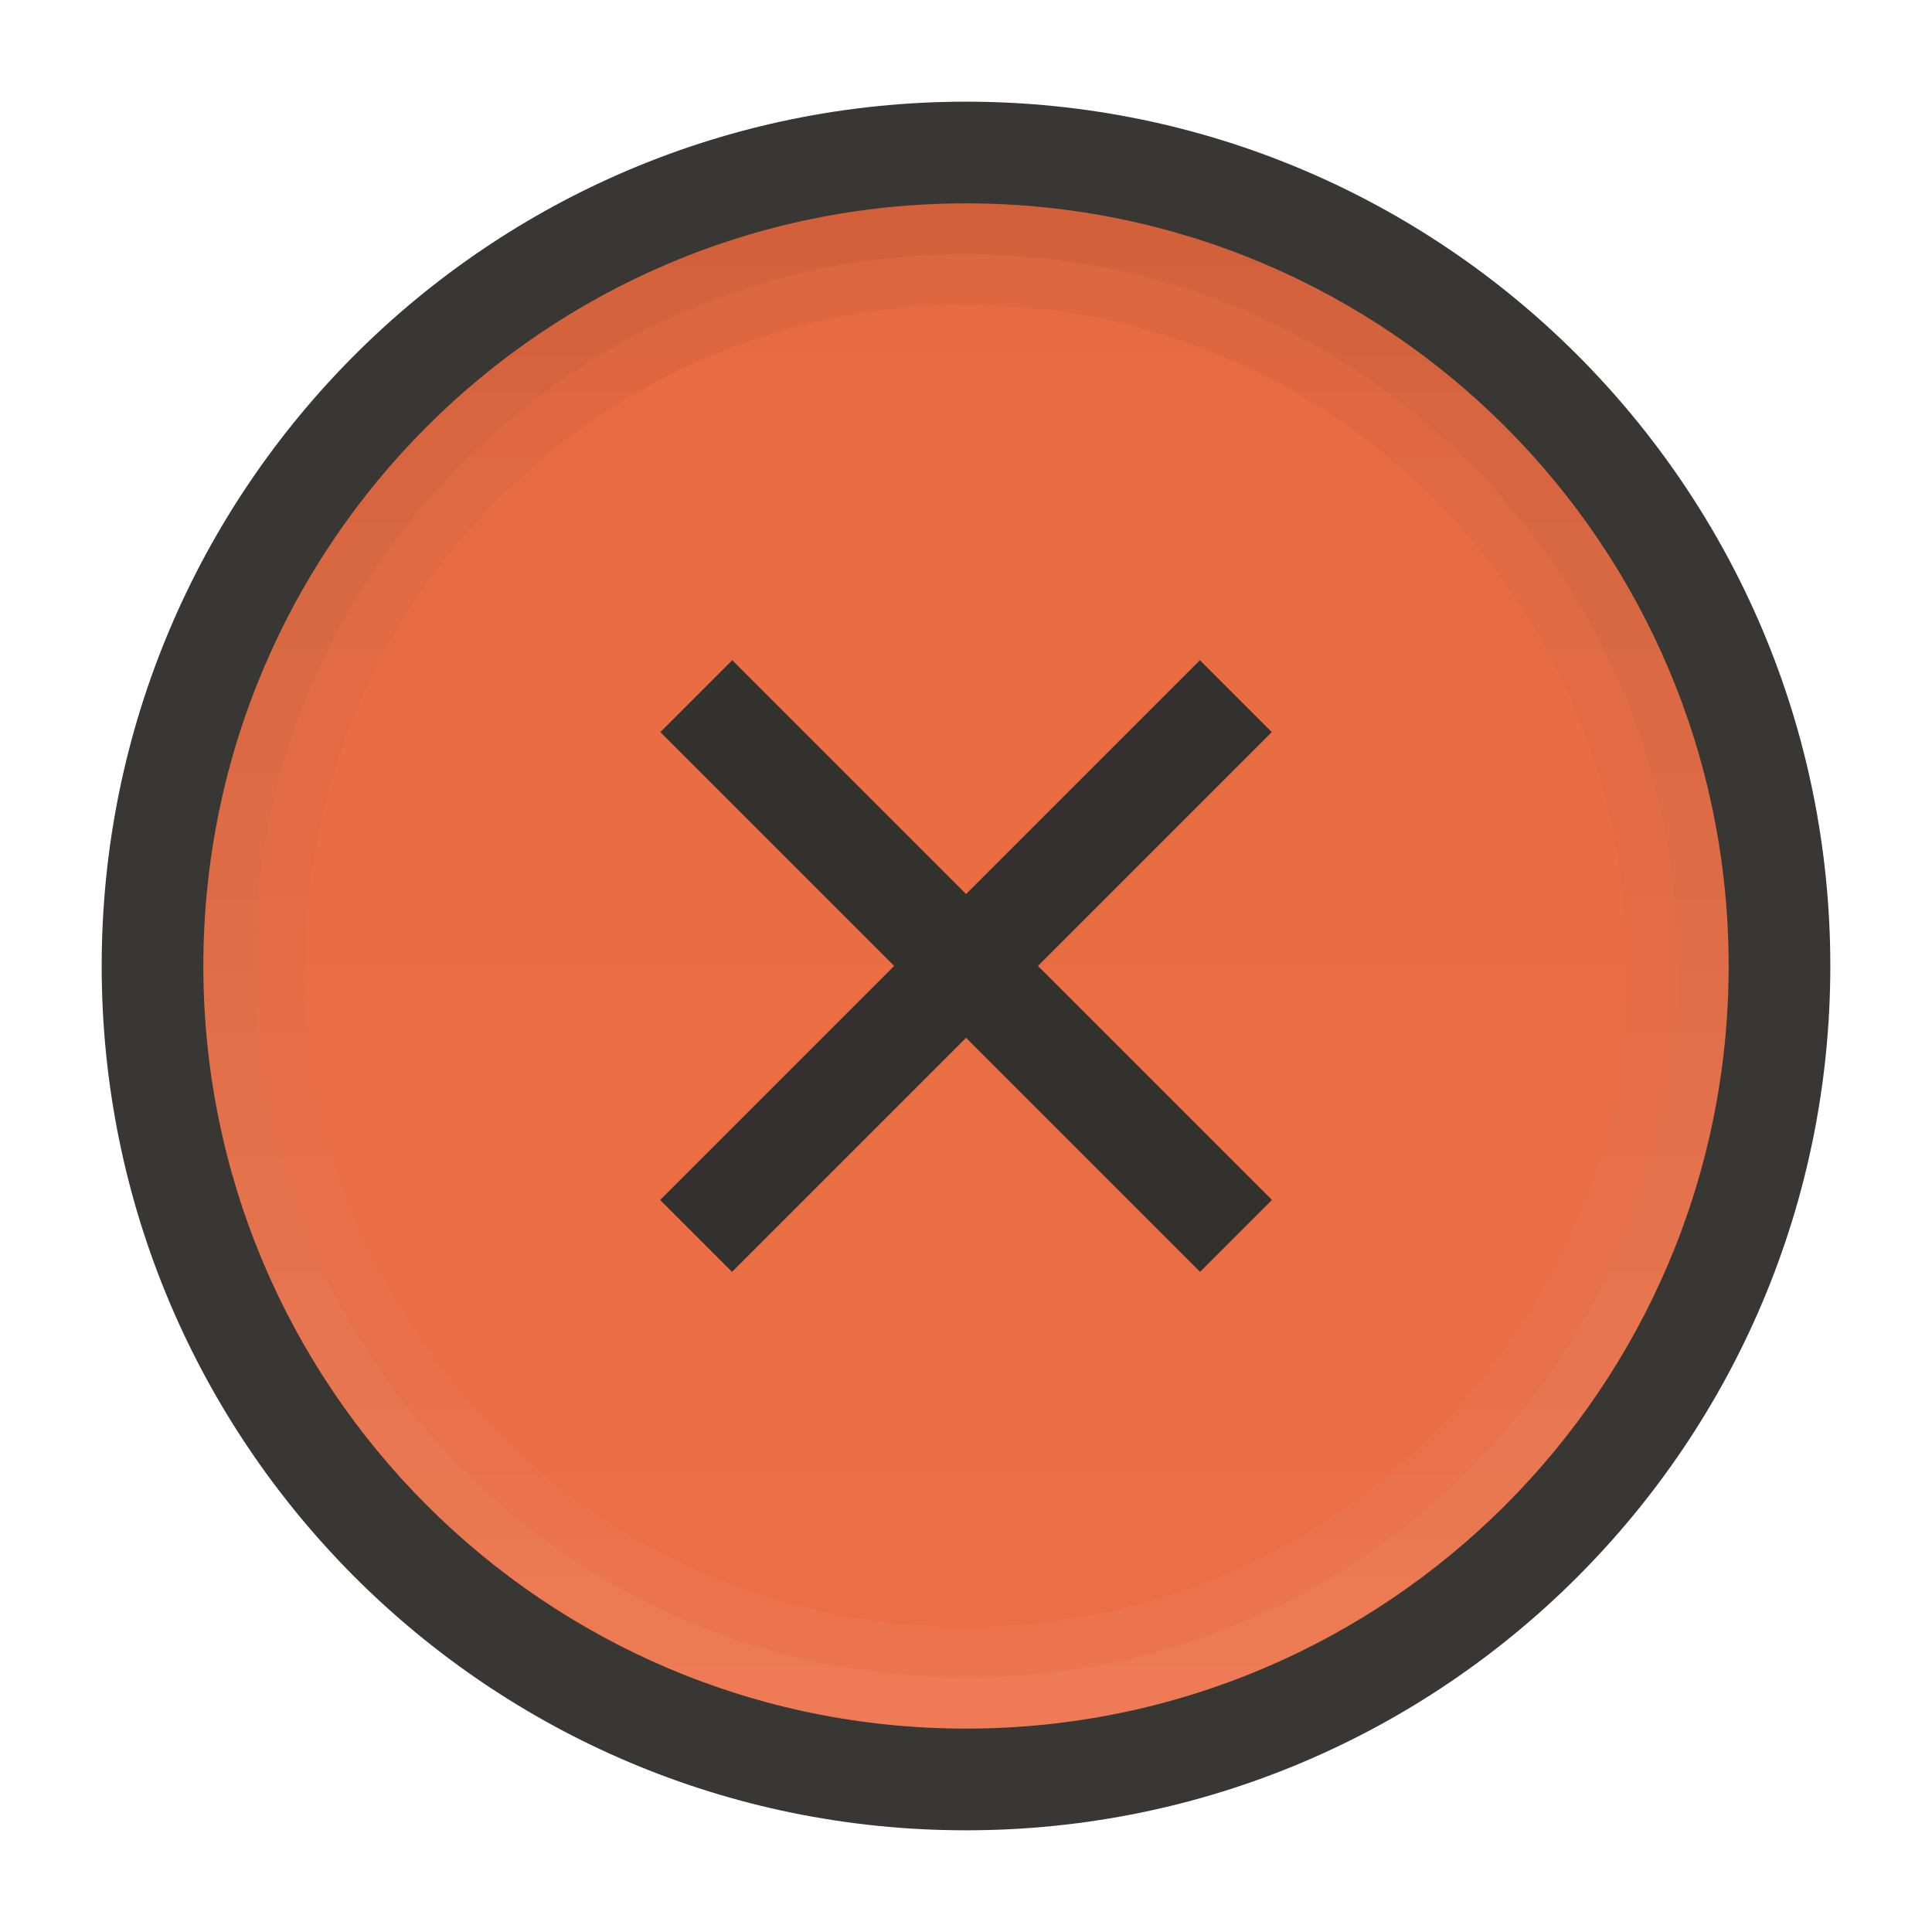
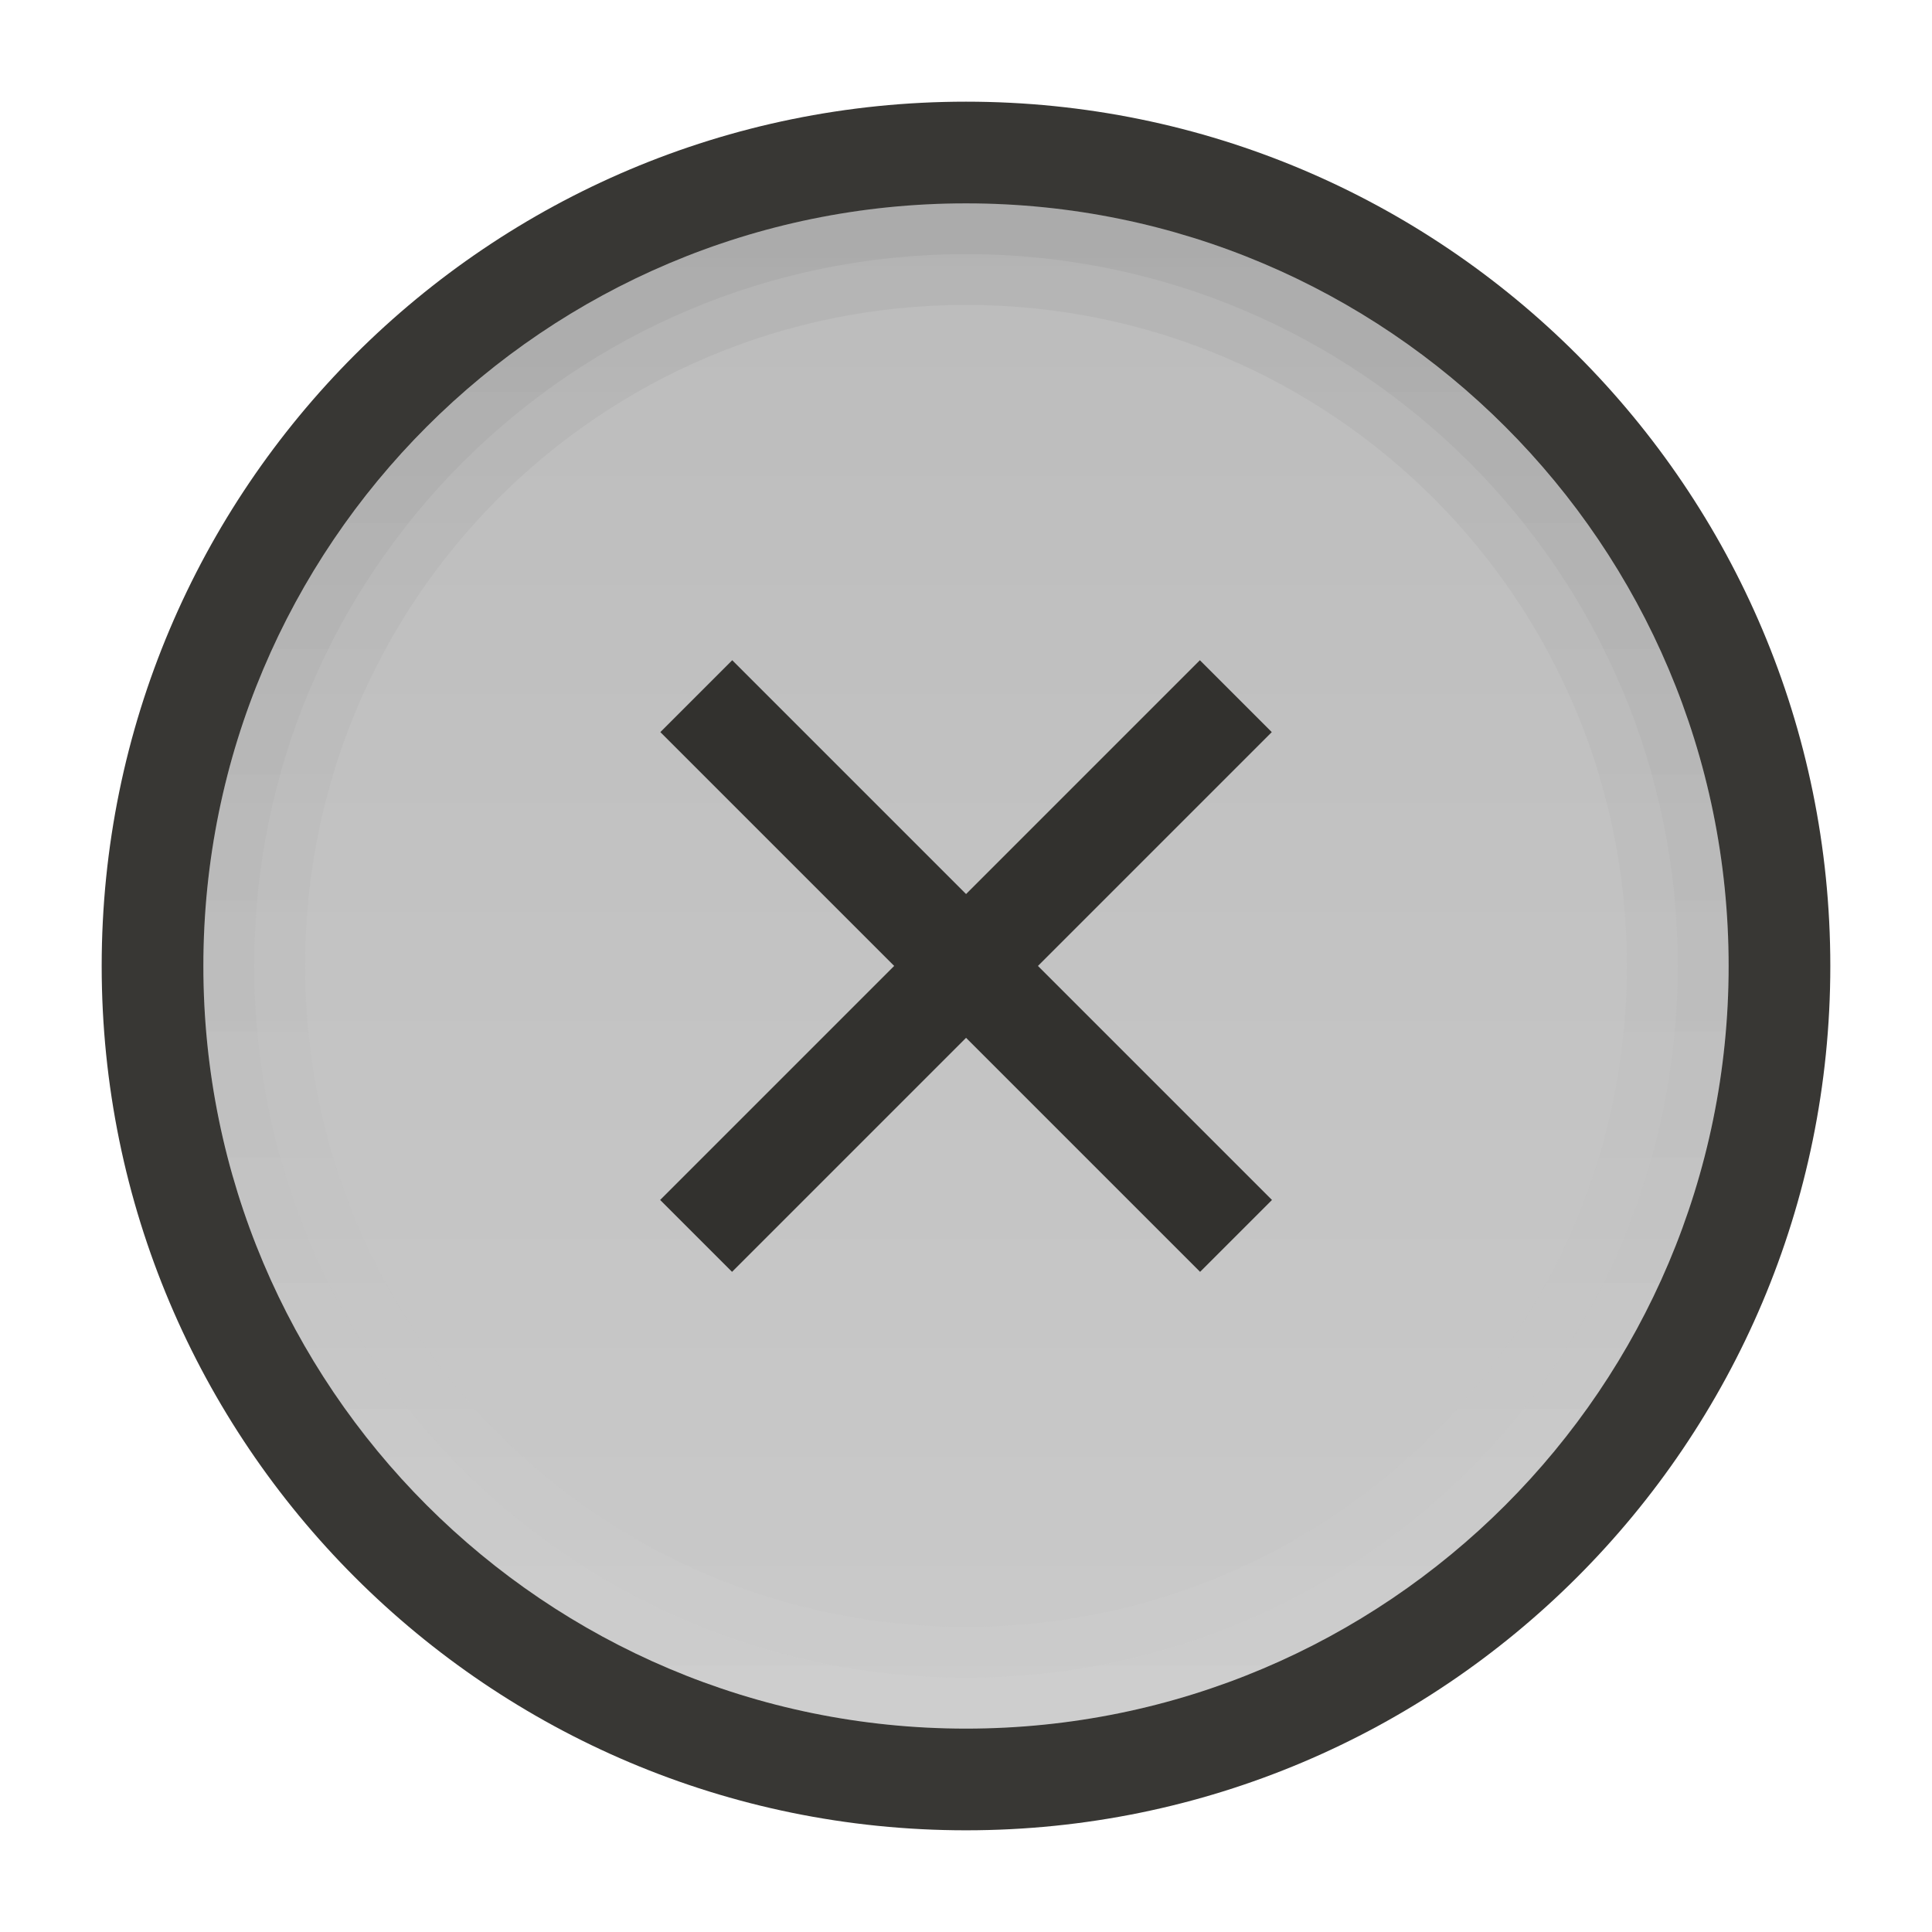
<svg xmlns="http://www.w3.org/2000/svg" xmlns:xlink="http://www.w3.org/1999/xlink" width="19" height="19" id="svg4770" version="1.1" viewBox="0 0 19 19">
  <defs id="defs4772">
    <linearGradient xlink:href="#linearGradient4564" id="linearGradient4552" gradientUnits="userSpaceOnUse" gradientTransform="translate(-1072.362,-1053.362)" x1="2" y1="1062.862" x2="17" y2="1062.862" />
    <linearGradient id="linearGradient4564">
-       <stop style="stop-color:#ec6e44;stop-opacity:1" offset="0" id="stop4511" />
-       <stop style="stop-color:#e76b41;stop-opacity:1" offset="1" id="stop4513" />
+       <stop style="stop-color:#cacaca;stop-opacity:1;" offset="0" id="stop4511" />
+       <stop style="stop-color:#bcbcbc;stop-opacity:1;" offset="1" id="stop4513" />
    </linearGradient>
    <linearGradient id="linearGradient4297">
      <stop style="stop-color:#ffffff;stop-opacity:1;" offset="0" id="stop4523" />
      <stop style="stop-color:#000000;stop-opacity:1" offset="1" id="stop4525" />
    </linearGradient>
    <linearGradient xlink:href="#linearGradient4297" id="linearGradient7528" gradientUnits="userSpaceOnUse" gradientTransform="matrix(0,-1,1,0,0,-3.4765625e-5)" x1="-1070.362" y1="9" x2="-1055.362" y2="9" />
    <linearGradient xlink:href="#linearGradient4297" id="linearGradient7534" gradientUnits="userSpaceOnUse" gradientTransform="matrix(0,-1.035712,1.035712,0,-0.3392617,-37.95674)" x1="-1070.104" y1="9.5" x2="-1055.621" y2="9.5" />
  </defs>
  <g id="layer1" transform="translate(287.3571,-522.8622)">
    <g style="display:inline" transform="translate(-287.3571,-530.5)" id="g4540">
-       <circle style="color:#000000;fill:#383734;fill-opacity:1;fill-rule:nonzero;stroke:none;stroke-width:8;marker:none;visibility:visible;display:inline;overflow:visible;enable-background:accumulate" id="circle4542" cx="9.5" cy="1062.862" r="8.5" d="m 18,1062.862 a 8.5,8.5 0 0 1 -8.5,8.5 8.5,8.5 0 0 1 -8.5,-8.5 8.5,8.5 0 0 1 8.5,-8.5 8.5,8.5 0 0 1 8.5,8.5 z" />
-       <circle r="7.5" cy="9.5" cx="-1062.862" id="circle4544" style="color:#000000;fill:url(#linearGradient4552);fill-opacity:1;fill-rule:nonzero;stroke:none;stroke-width:8;marker:none;visibility:visible;display:inline;overflow:visible;enable-background:accumulate" transform="matrix(0,-1,1,0,0,0)" d="m -1055.362,9.5 a 7.5,7.5 0 0 1 -7.5,7.5 7.5,7.5 0 0 1 -7.5,-7.5 7.5,7.5 0 0 1 7.5,-7.5 7.5,7.5 0 0 1 7.5,7.5 z" />
+       <circle style="color:#000000;fill:#383734;fill-opacity:1;fill-rule:nonzero;stroke:none;stroke-width:8;marker:none;visibility:visible;display:inline;overflow:visible;enable-background:accumulate" id="circle4542" cx="9.5" cy="1062.862" r="8.5" d="m 18,1062.862 c 0,4.694 -3.806,8.5 -8.5,8.5 -4.694,0 -8.5,-3.806 -8.5,-8.5 0,-4.694 3.806,-8.5 8.5,-8.5 4.694,0 8.5,3.806 8.5,8.5 z" />
+       <circle r="7.5" cy="9.5" cx="-1062.862" id="circle4544" style="color:#000000;fill:url(#linearGradient4552);fill-opacity:1;fill-rule:nonzero;stroke:none;stroke-width:8;marker:none;visibility:visible;display:inline;overflow:visible;enable-background:accumulate" transform="matrix(0,-1,1,0,0,0)" d="m -1055.362,9.5 c 0,4.142 -3.358,7.5 -7.5,7.5 -4.142,0 -7.5,-3.358 -7.5,-7.5 0,-4.142 3.358,-7.5 7.5,-7.5 4.142,0 7.5,3.358 7.5,7.5 z" />
      <path style="font-style:normal;font-variant:normal;font-weight:normal;font-stretch:normal;text-indent:0;text-align:start;text-decoration:none;line-height:normal;letter-spacing:normal;word-spacing:normal;text-transform:none;direction:ltr;block-progression:tb;writing-mode:lr-tb;text-anchor:start;baseline-shift:baseline;opacity:0.05;color:#000000;color-interpolation:sRGB;color-interpolation-filters:linearRGB;fill:url(#linearGradient7528);fill-opacity:1;stroke:none;stroke-width:1;marker:none;visibility:visible;display:inline;overflow:visible;isolation:auto;mix-blend-mode:normal;enable-background:accumulate;clip-rule:nonzero;color-rendering:auto;image-rendering:auto;shape-rendering:auto;text-rendering:auto;font-family:sans-serif;-inkscape-font-specification:sans-serif" d="m 2,1062.861 c 0,4.136 3.364,7.5 7.5,7.5 4.136,0 7.5,-3.364 7.5,-7.5 0,-4.136 -3.364,-7.5 -7.5,-7.5 -4.136,0 -7.5,3.364 -7.5,7.5 z m 1,0 c 0,-3.596 2.904,-6.5 6.5,-6.5 3.596,0 6.5,2.904 6.5,6.5 0,3.596 -2.904,6.5 -6.5,6.5 -3.596,0 -6.5,-2.904 -6.5,-6.5 z" id="circle4546" />
      <path style="font-style:normal;font-variant:normal;font-weight:normal;font-stretch:normal;text-indent:0;text-align:start;text-decoration:none;line-height:normal;letter-spacing:normal;word-spacing:normal;text-transform:none;direction:ltr;block-progression:tb;writing-mode:lr-tb;text-anchor:start;baseline-shift:baseline;opacity:0.05;color:#000000;color-interpolation:sRGB;color-interpolation-filters:linearRGB;fill:url(#linearGradient7534);fill-opacity:1;stroke:none;stroke-width:0.5;marker:none;visibility:visible;display:inline;overflow:visible;isolation:auto;mix-blend-mode:normal;enable-background:accumulate;clip-rule:nonzero;color-rendering:auto;image-rendering:auto;shape-rendering:auto;text-rendering:auto;font-family:sans-serif;-inkscape-font-specification:sans-serif" d="m 2,1062.861 c 0,4.139 3.361,7.5 7.5,7.5 4.139,0 7.5,-3.361 7.5,-7.5 0,-4.139 -3.361,-7.5 -7.5,-7.5 -4.139,0 -7.5,3.361 -7.5,7.5 z m 0.5,0 c 0,-3.869 3.131,-7 7,-7 3.869,0 7,3.131 7,7 0,3.869 -3.131,7 -7,7 -3.869,0 -7,-3.131 -7,-7 z" id="circle4548" />
      <rect style="color:#000000;fill:none;stroke:none;stroke-width:1;marker:none;visibility:visible;display:inline;overflow:visible;enable-background:accumulate" id="rect4550" width="19" height="19" x="-7.3563765e-06" y="1053.362" />
    </g>
    <path style="font-style:normal;font-variant:normal;font-weight:normal;font-stretch:normal;text-indent:0;text-align:start;text-decoration:none;line-height:normal;letter-spacing:normal;word-spacing:normal;text-transform:none;direction:ltr;block-progression:tb;writing-mode:lr-tb;text-anchor:start;baseline-shift:baseline;color:#000000;color-interpolation:sRGB;color-interpolation-filters:linearRGB;fill:#32312e;fill-opacity:1;stroke:none;stroke-width:1;marker:none;visibility:visible;display:inline;overflow:visible;isolation:auto;mix-blend-mode:normal;enable-background:accumulate;clip-rule:nonzero;color-rendering:auto;image-rendering:auto;shape-rendering:auto;text-rendering:auto;font-family:sans-serif;-inkscape-font-specification:sans-serif" d="m -275.557,529.355 -0.354,0.354 -4.6,4.6 -0.354,0.354 0.707,0.707 0.354,-0.354 4.6,-4.6 0.354,-0.354 -0.707,-0.707 z" id="path4566" />
    <path style="font-style:normal;font-variant:normal;font-weight:normal;font-stretch:normal;text-indent:0;text-align:start;text-decoration:none;line-height:normal;letter-spacing:normal;word-spacing:normal;text-transform:none;direction:ltr;block-progression:tb;writing-mode:lr-tb;text-anchor:start;baseline-shift:baseline;color:#000000;color-interpolation:sRGB;color-interpolation-filters:linearRGB;fill:#32312e;fill-opacity:1;stroke:none;stroke-width:1;marker:none;visibility:visible;display:inline;overflow:visible;isolation:auto;mix-blend-mode:normal;enable-background:accumulate;clip-rule:nonzero;color-rendering:auto;image-rendering:auto;shape-rendering:auto;text-rendering:auto;font-family:sans-serif;-inkscape-font-specification:sans-serif" d="m -280.156,529.355 -0.707,0.707 0.354,0.354 4.6,4.6 0.354,0.354 0.707,-0.707 -0.354,-0.354 -4.6,-4.6 -0.354,-0.354 z" id="path4568" />
  </g>
</svg>
